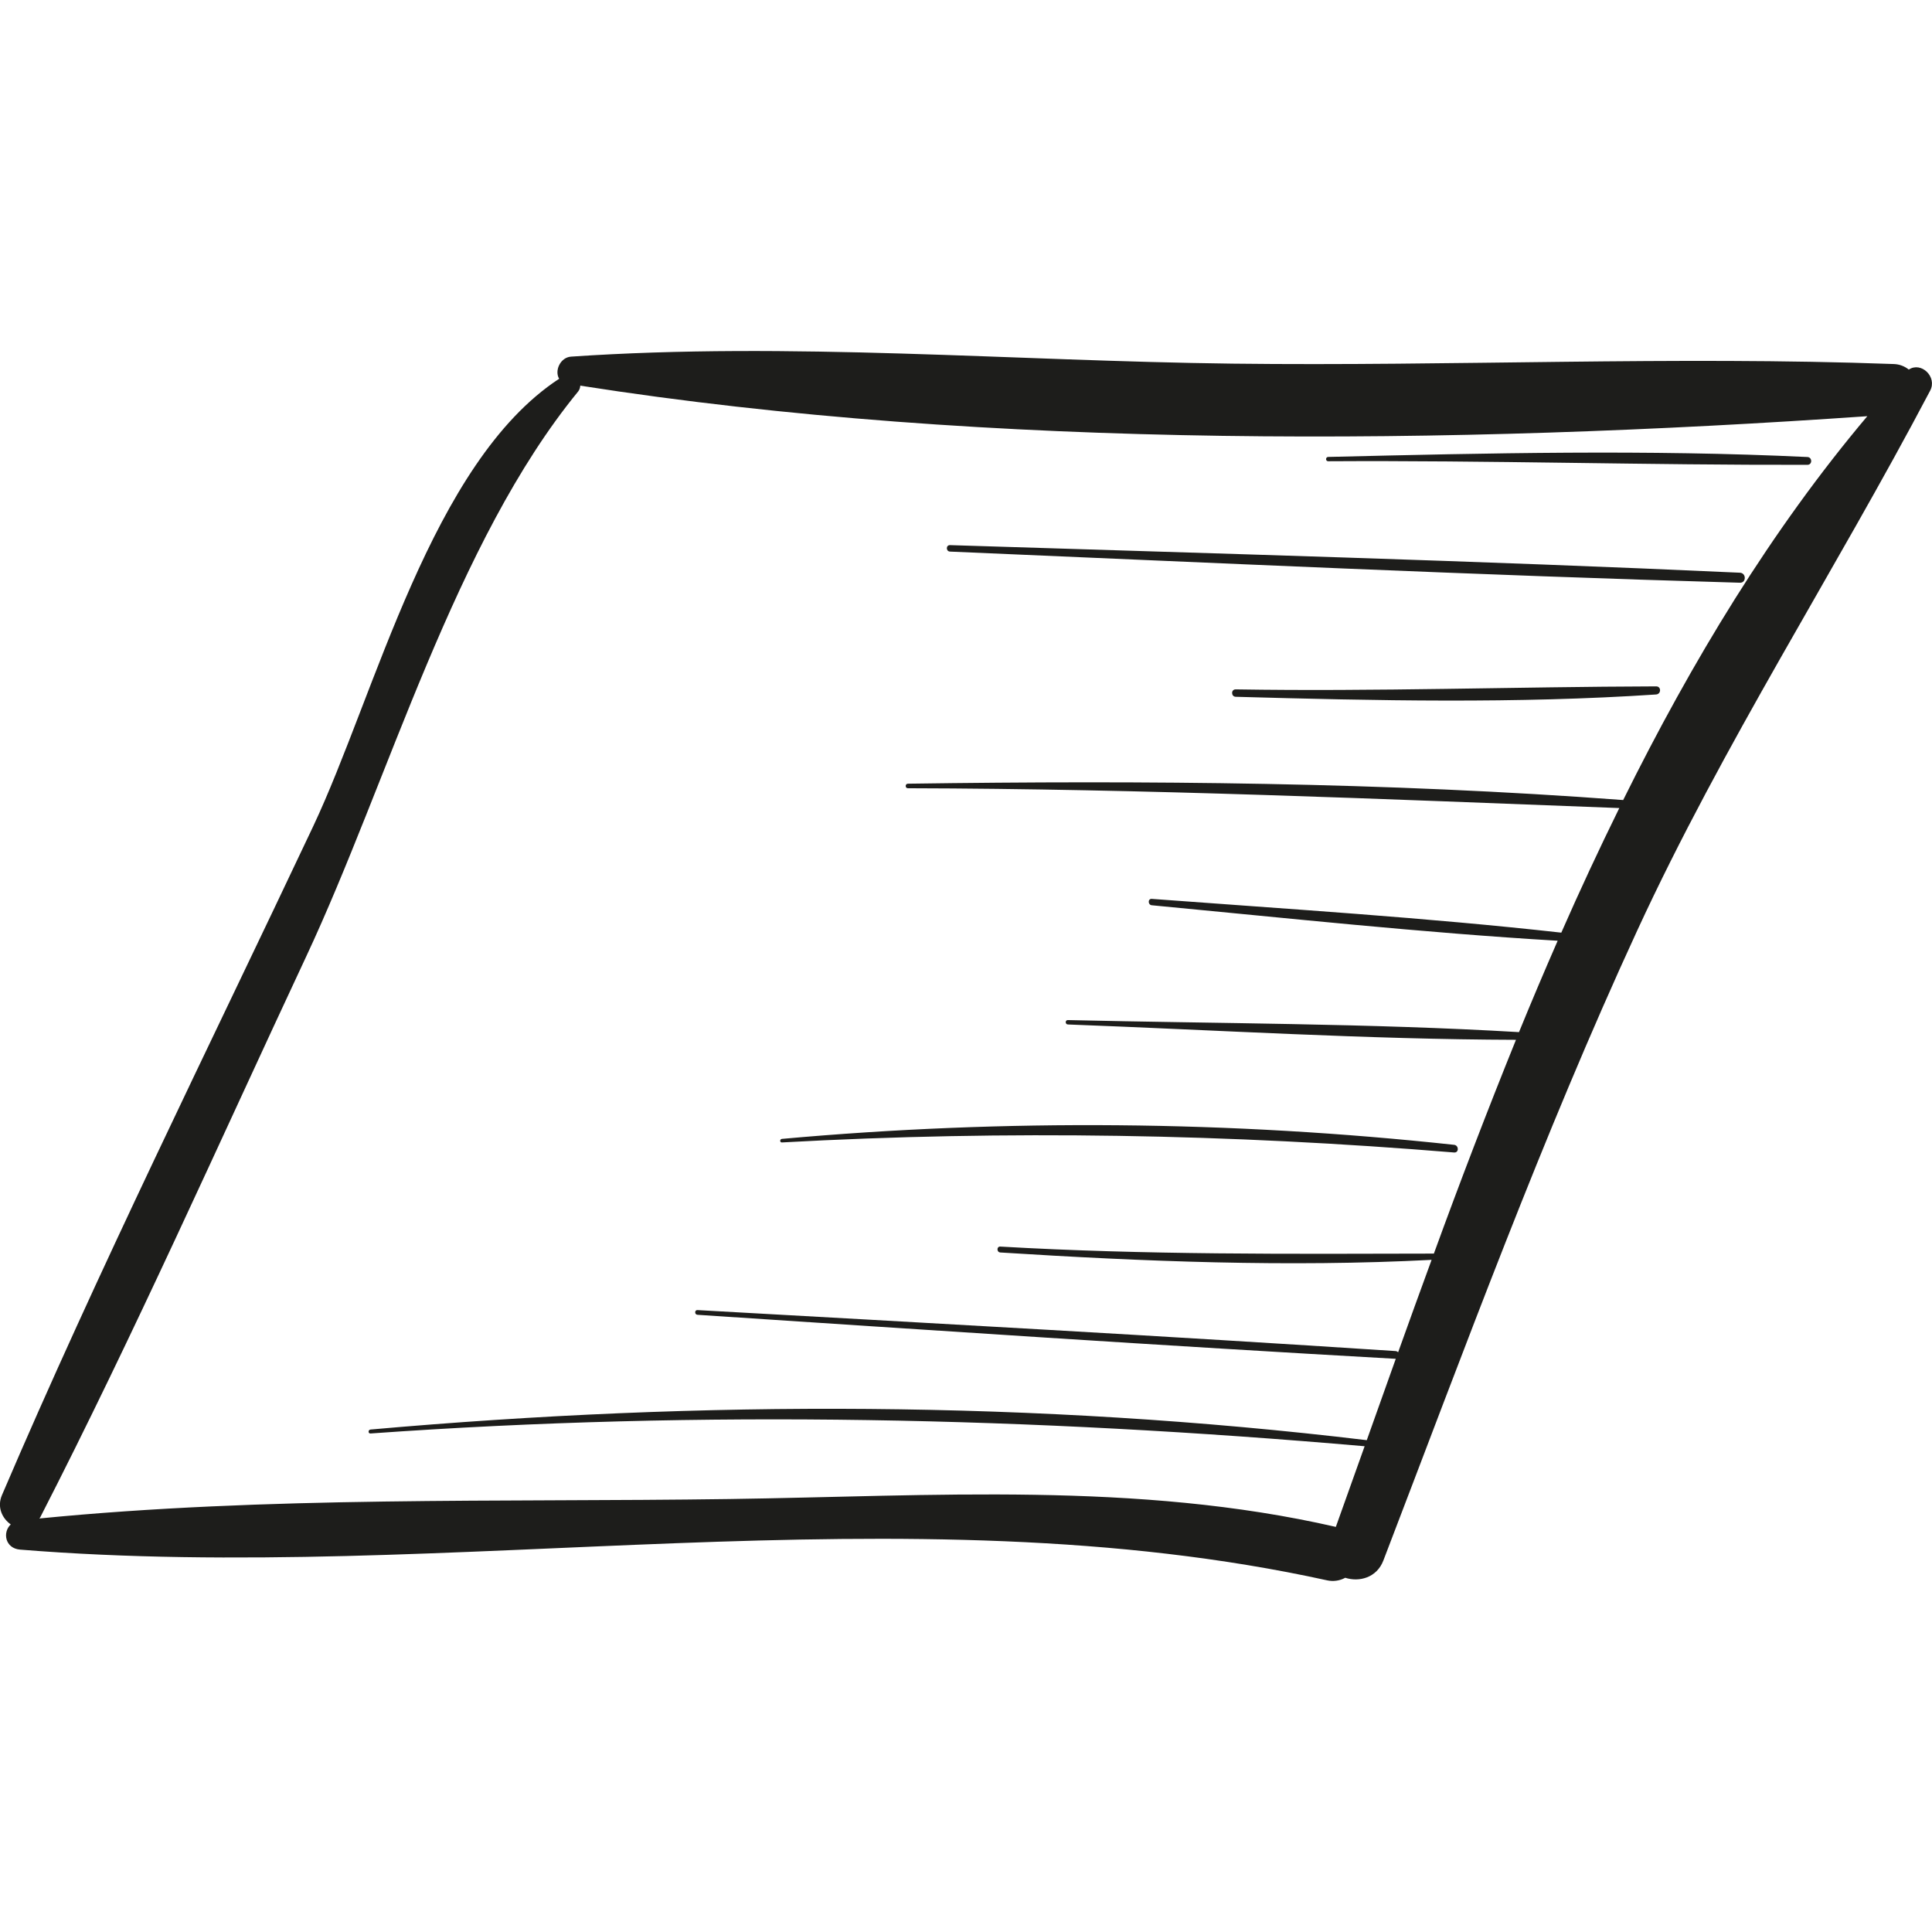
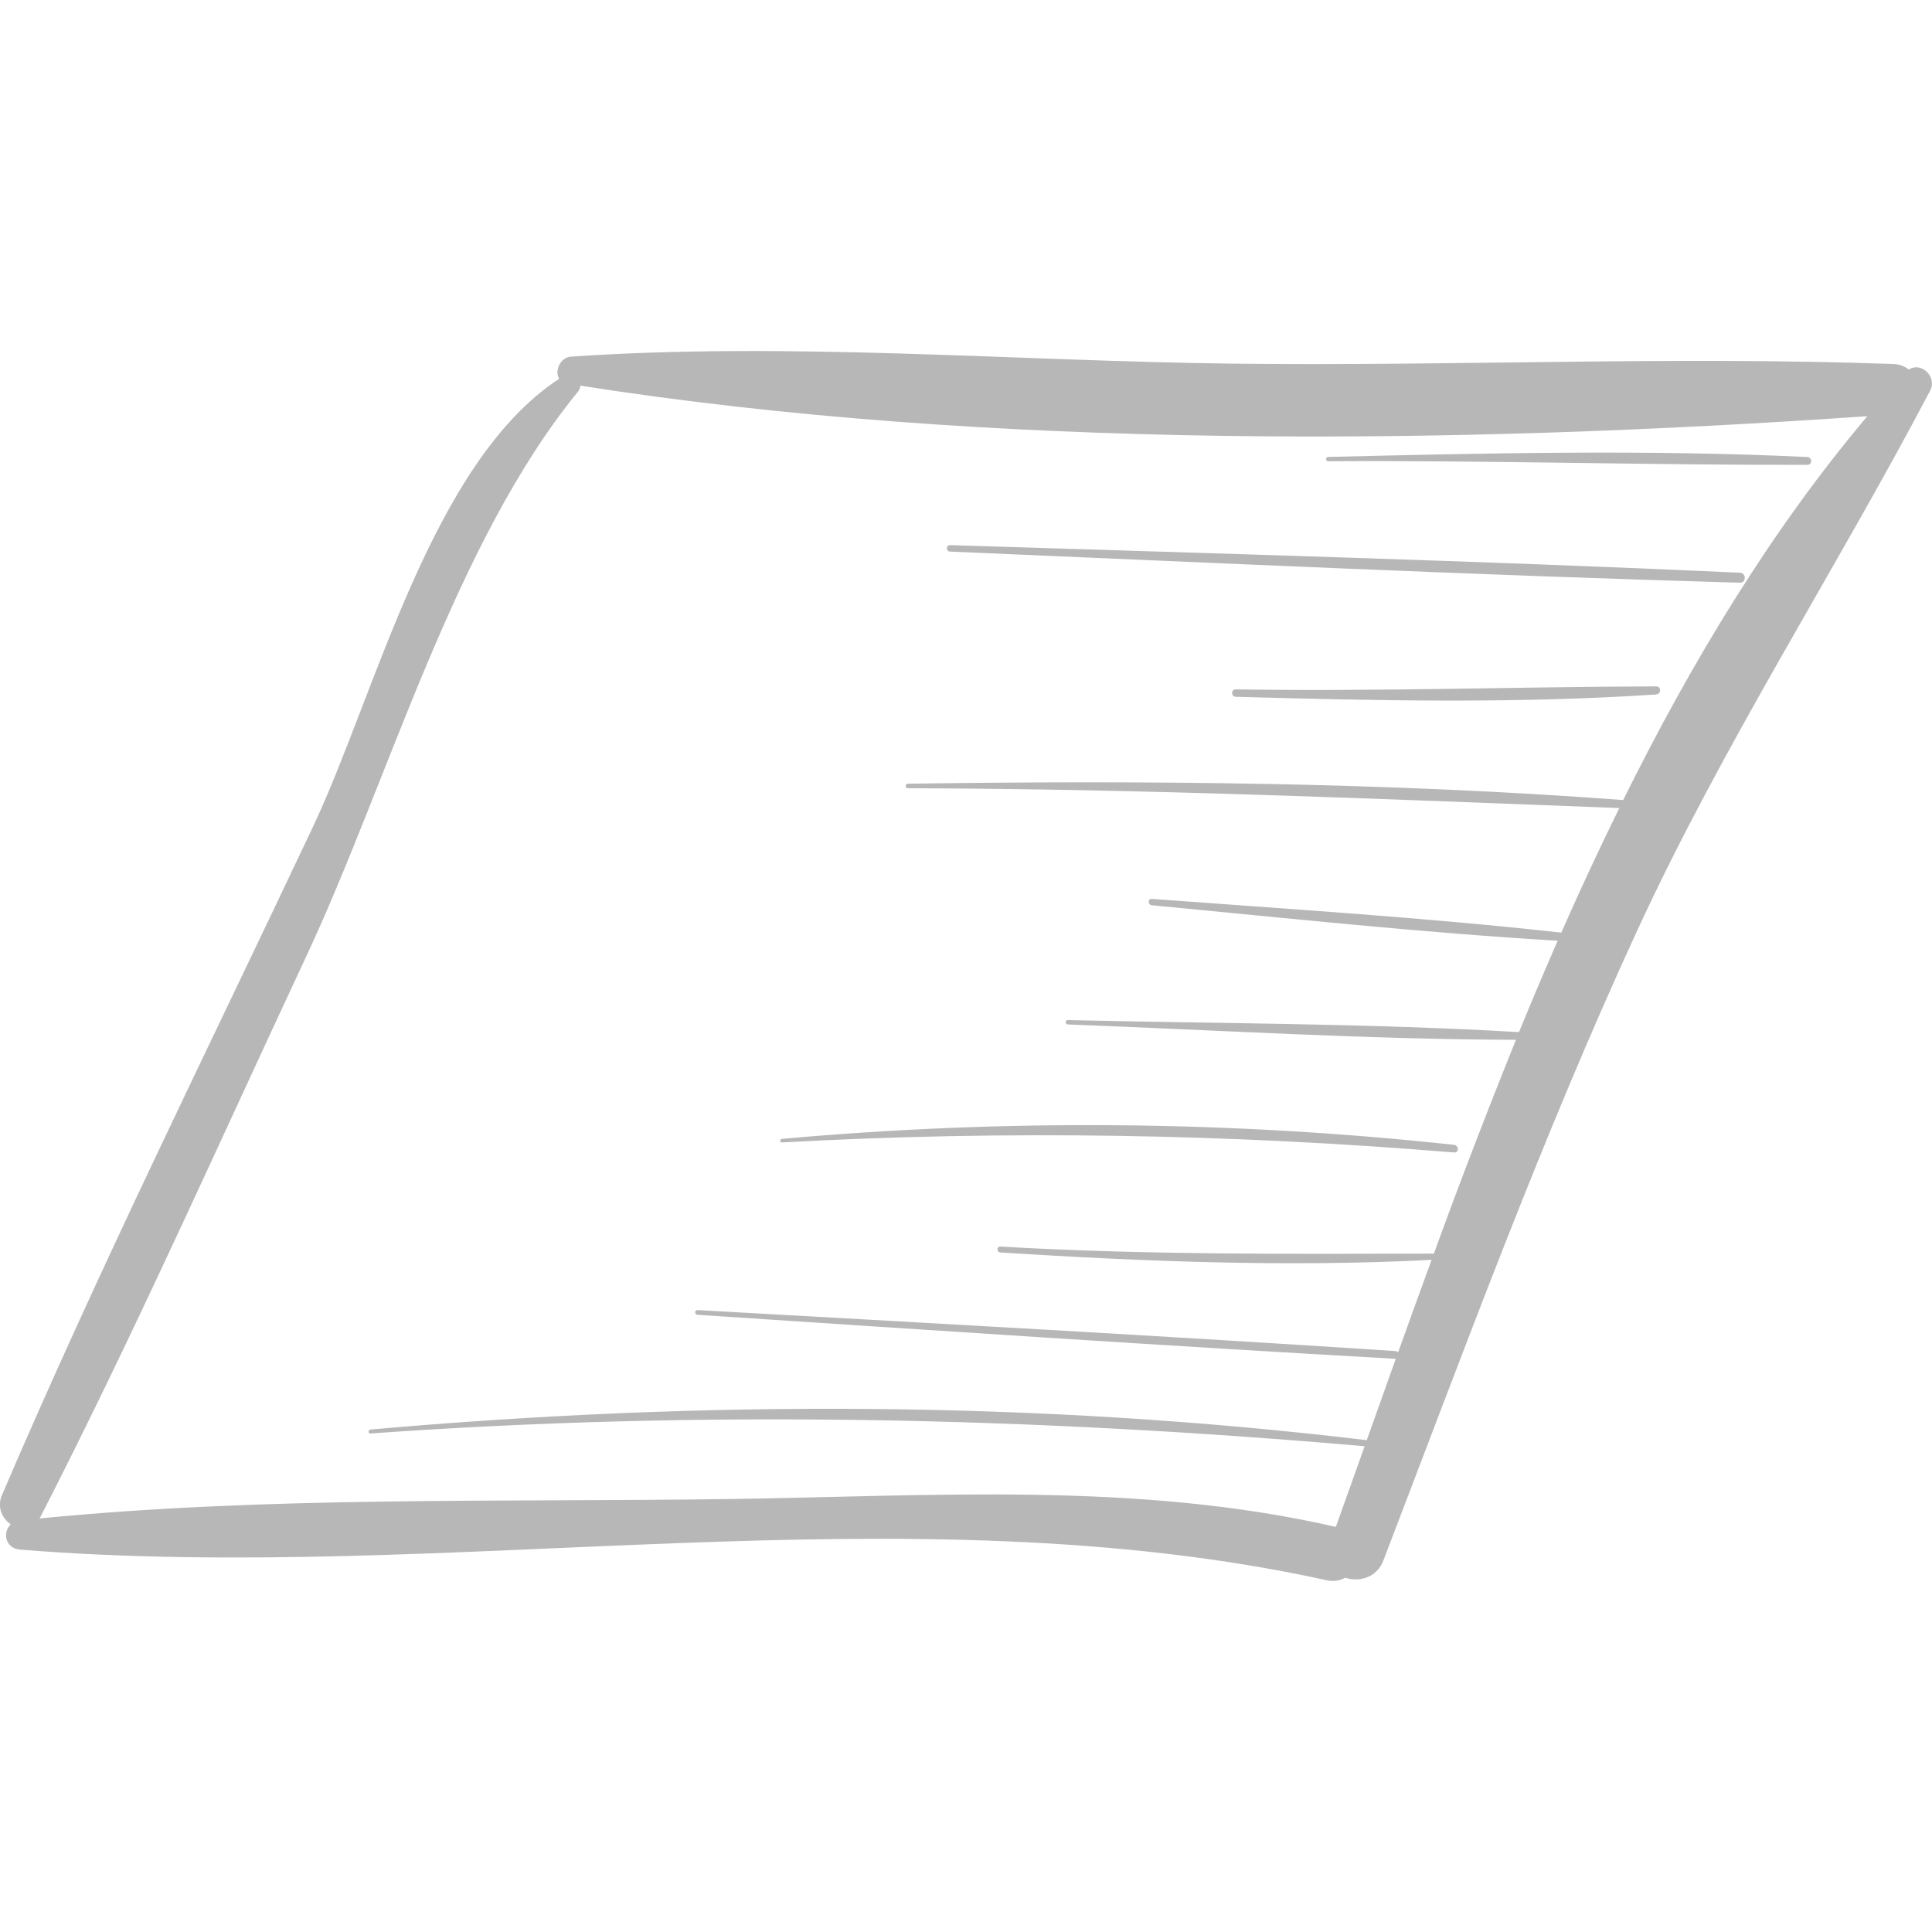
<svg xmlns="http://www.w3.org/2000/svg" viewBox="0 0 48.459 48.459">
-   <g fill="#1d1d1b">
+   <g fill="#b7b7b7">
    <path d="M47.877 9.27a.63.63 0 0 0-.375-.139c-5.52-.203-11.067.057-16.593-.01-5.507-.067-11.09-.55-16.585-.176-.275.019-.42.36-.299.555-3.203 2.098-4.604 7.91-6.17 11.227-2.63 5.57-5.384 11.11-7.806 16.774-.13.303.008.586.221.735-.212.198-.142.601.234.632 10.771.871 22.179-1.557 32.781.77a.654.654 0 0 0 .457-.064c.346.112.789.003.956-.433 2.034-5.301 3.985-10.636 6.365-15.796 2.164-4.692 4.95-8.987 7.349-13.545.185-.348-.225-.737-.535-.53zm-7.164 10.797c-5.959-.447-11.969-.495-17.941-.41-.073.001-.074.114 0 .114 5.959.013 11.893.271 17.844.497a78.632 78.632 0 0 0-1.455 3.125c-3.41-.38-6.851-.591-10.271-.847-.103-.008-.101.151 0 .16 3.385.321 6.784.689 10.18.89-.332.76-.656 1.524-.97 2.292-3.762-.221-7.55-.214-11.316-.302-.071-.002-.07.107 0 .11 3.74.14 7.496.374 11.24.385a162.75 162.75 0 0 0-2.059 5.362c-3.633.008-7.245.034-10.875-.176-.095-.006-.094.142 0 .148 3.593.227 7.22.371 10.818.185-.283.775-.566 1.551-.84 2.319a.093.093 0 0 0-.063-.031c-5.834-.382-11.674-.702-17.511-1.028-.076-.004-.076.113 0 .118 5.836.385 11.672.776 17.511 1.104l.005-.002-.728 2.043c-8.301-.995-16.666-1.004-24.989-.267-.063.006-.064.104 0 .099 8.355-.597 16.6-.405 24.935.32l-.722 2.023c-4.986-1.143-10.127-.771-15.209-.699-5.75.082-11.583-.076-17.31.488.006-.011.015-.015.021-.027 2.366-4.614 4.474-9.371 6.672-14.068 2.072-4.427 3.724-10.393 6.824-14.176a.267.267 0 0 0 .051-.143c10.282 1.615 21.887 1.487 32.282.766-2.409 2.857-4.399 6.146-6.124 9.628z" />
    <path d="M36.473 28.715a85.585 85.585 0 0 0-16.861-.149c-.056.005-.057.092 0 .089 5.653-.312 11.221-.213 16.861.252.124.01.121-.179 0-.192zM41.54 17.216c-3.517.01-7.027.132-10.546.075-.12-.002-.119.182 0 .186 3.503.098 7.047.175 10.546-.058.129-.01.132-.204 0-.203zM43.642 14.365c-6.601-.302-13.21-.483-19.814-.692-.105-.003-.104.158 0 .162 6.603.282 13.208.592 19.814.781.162.005.161-.243 0-.251zM45.334 11.463c-3.998-.19-8.021-.098-12.021-.002-.069.002-.069.108 0 .108 4.008-.024 8.014.099 12.021.09.127 0 .126-.19 0-.196z" />
  </g>
</svg>
